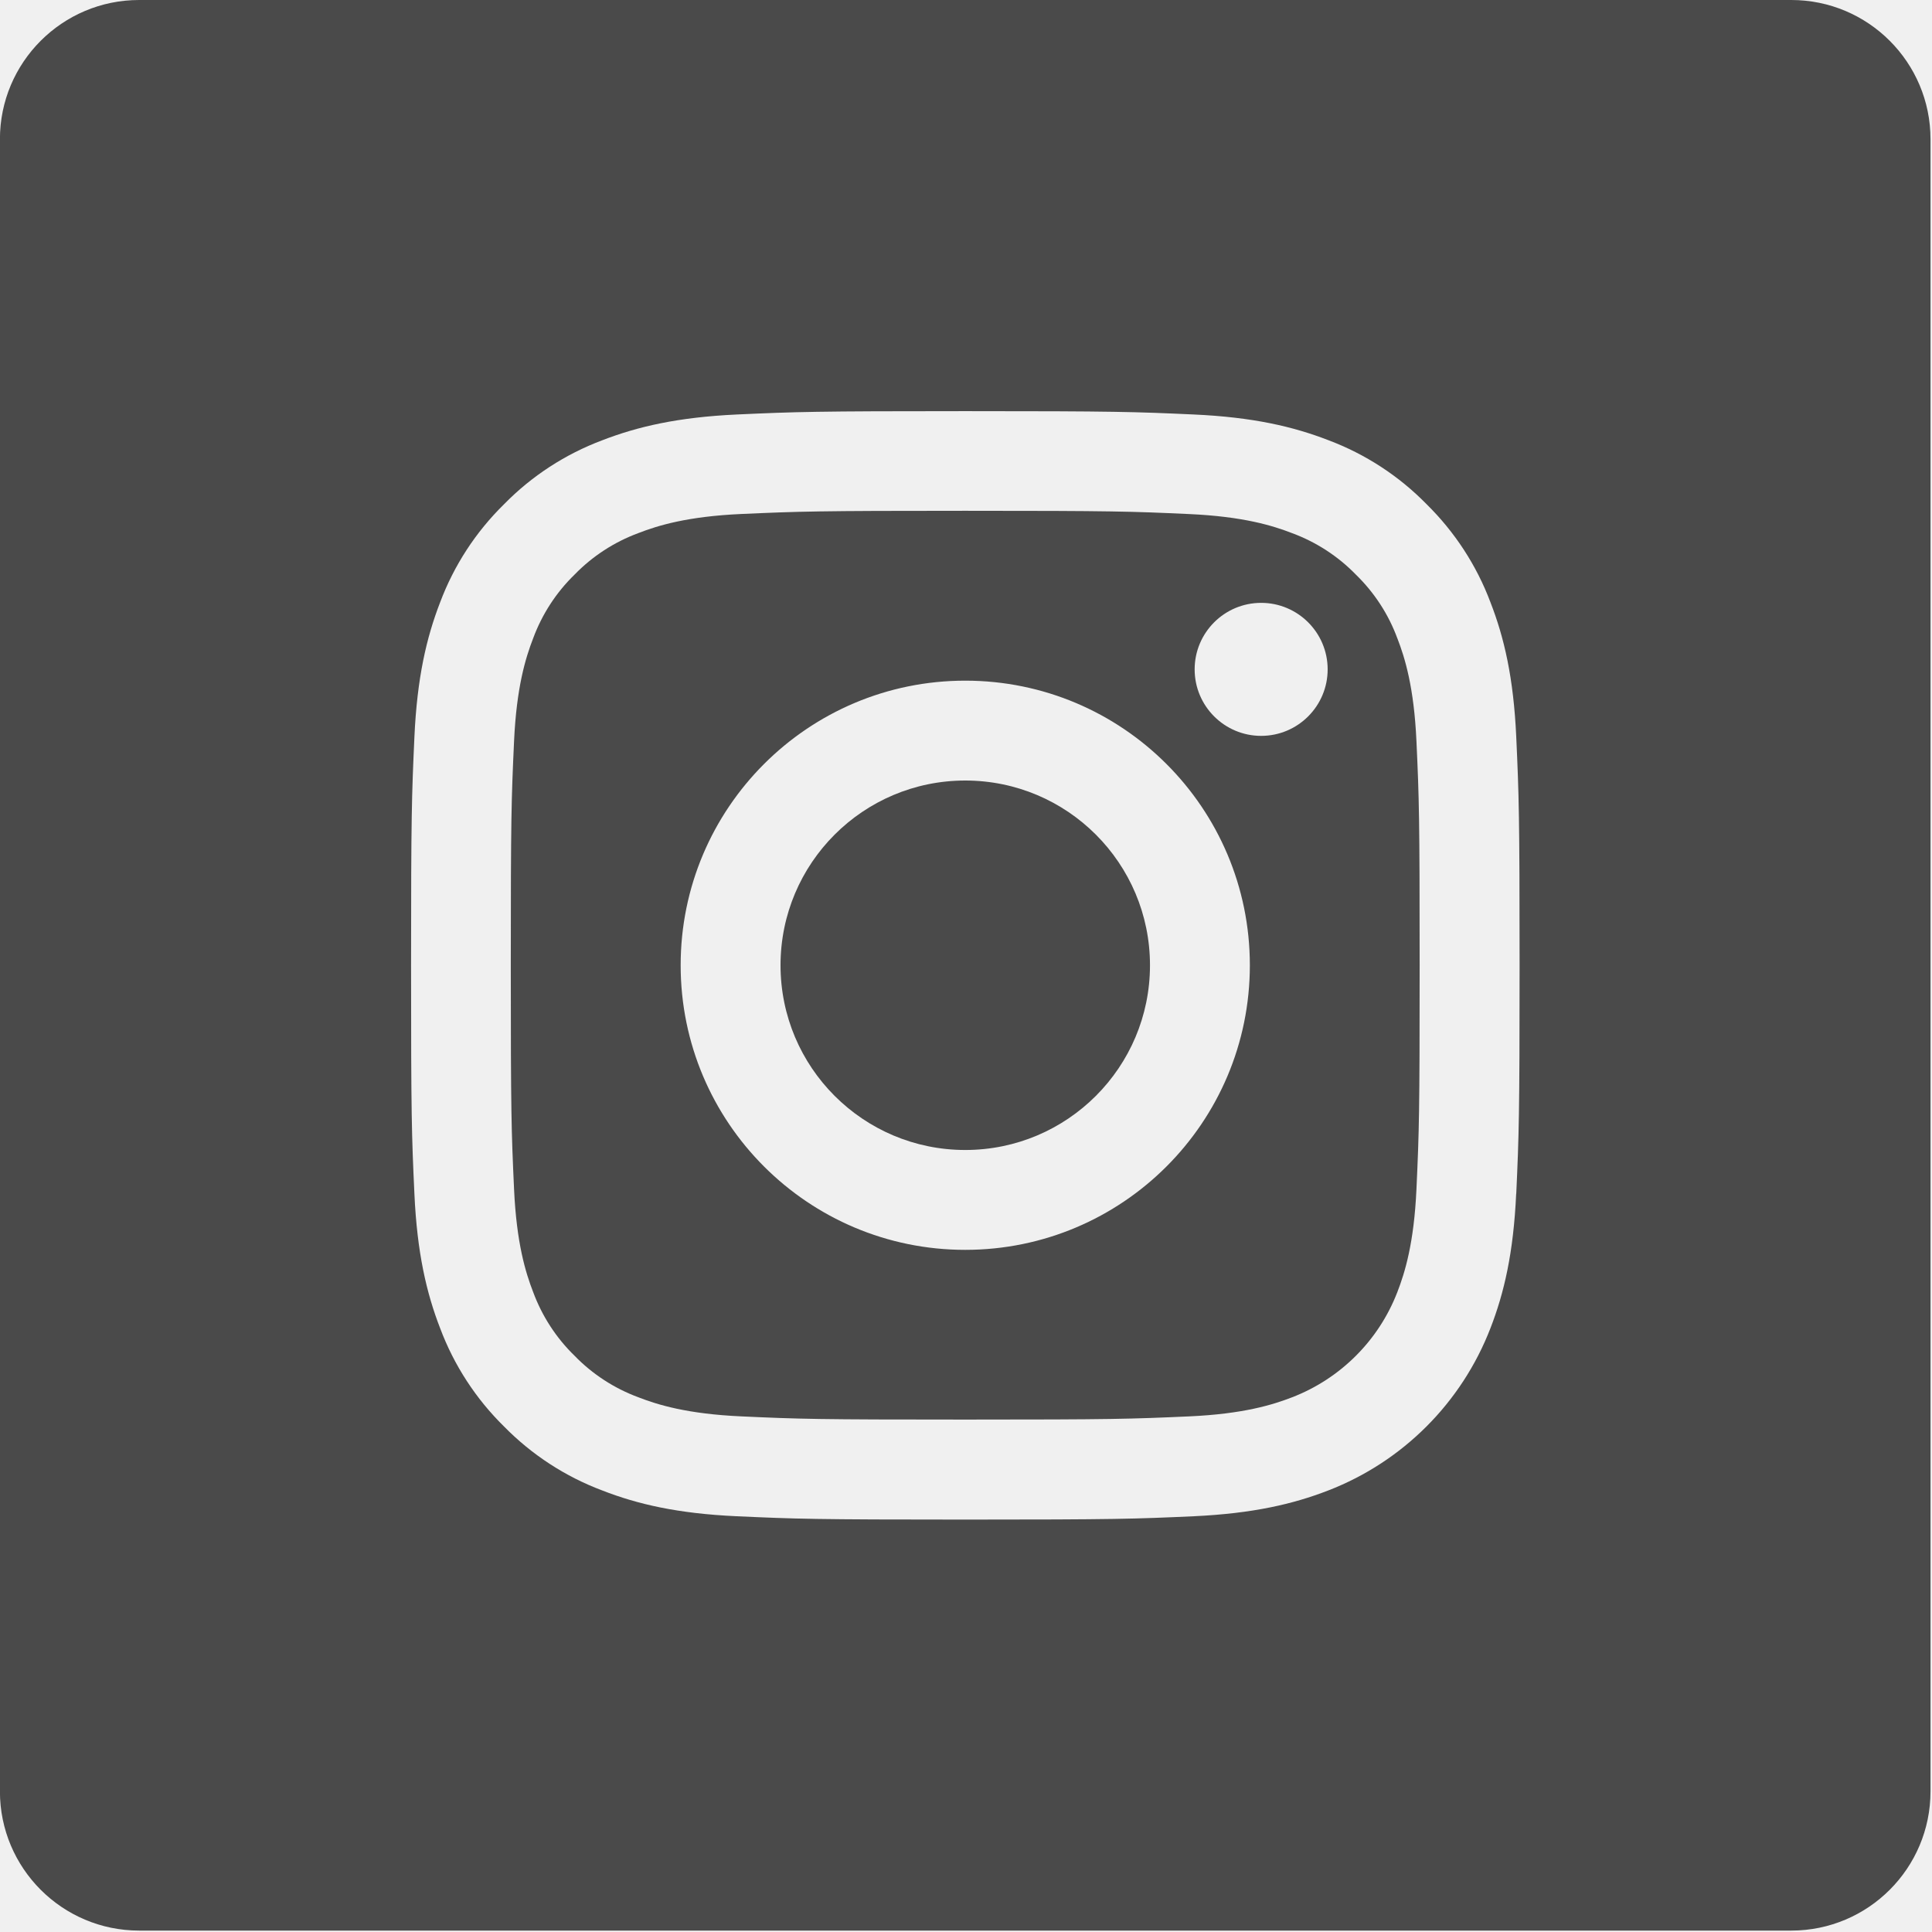
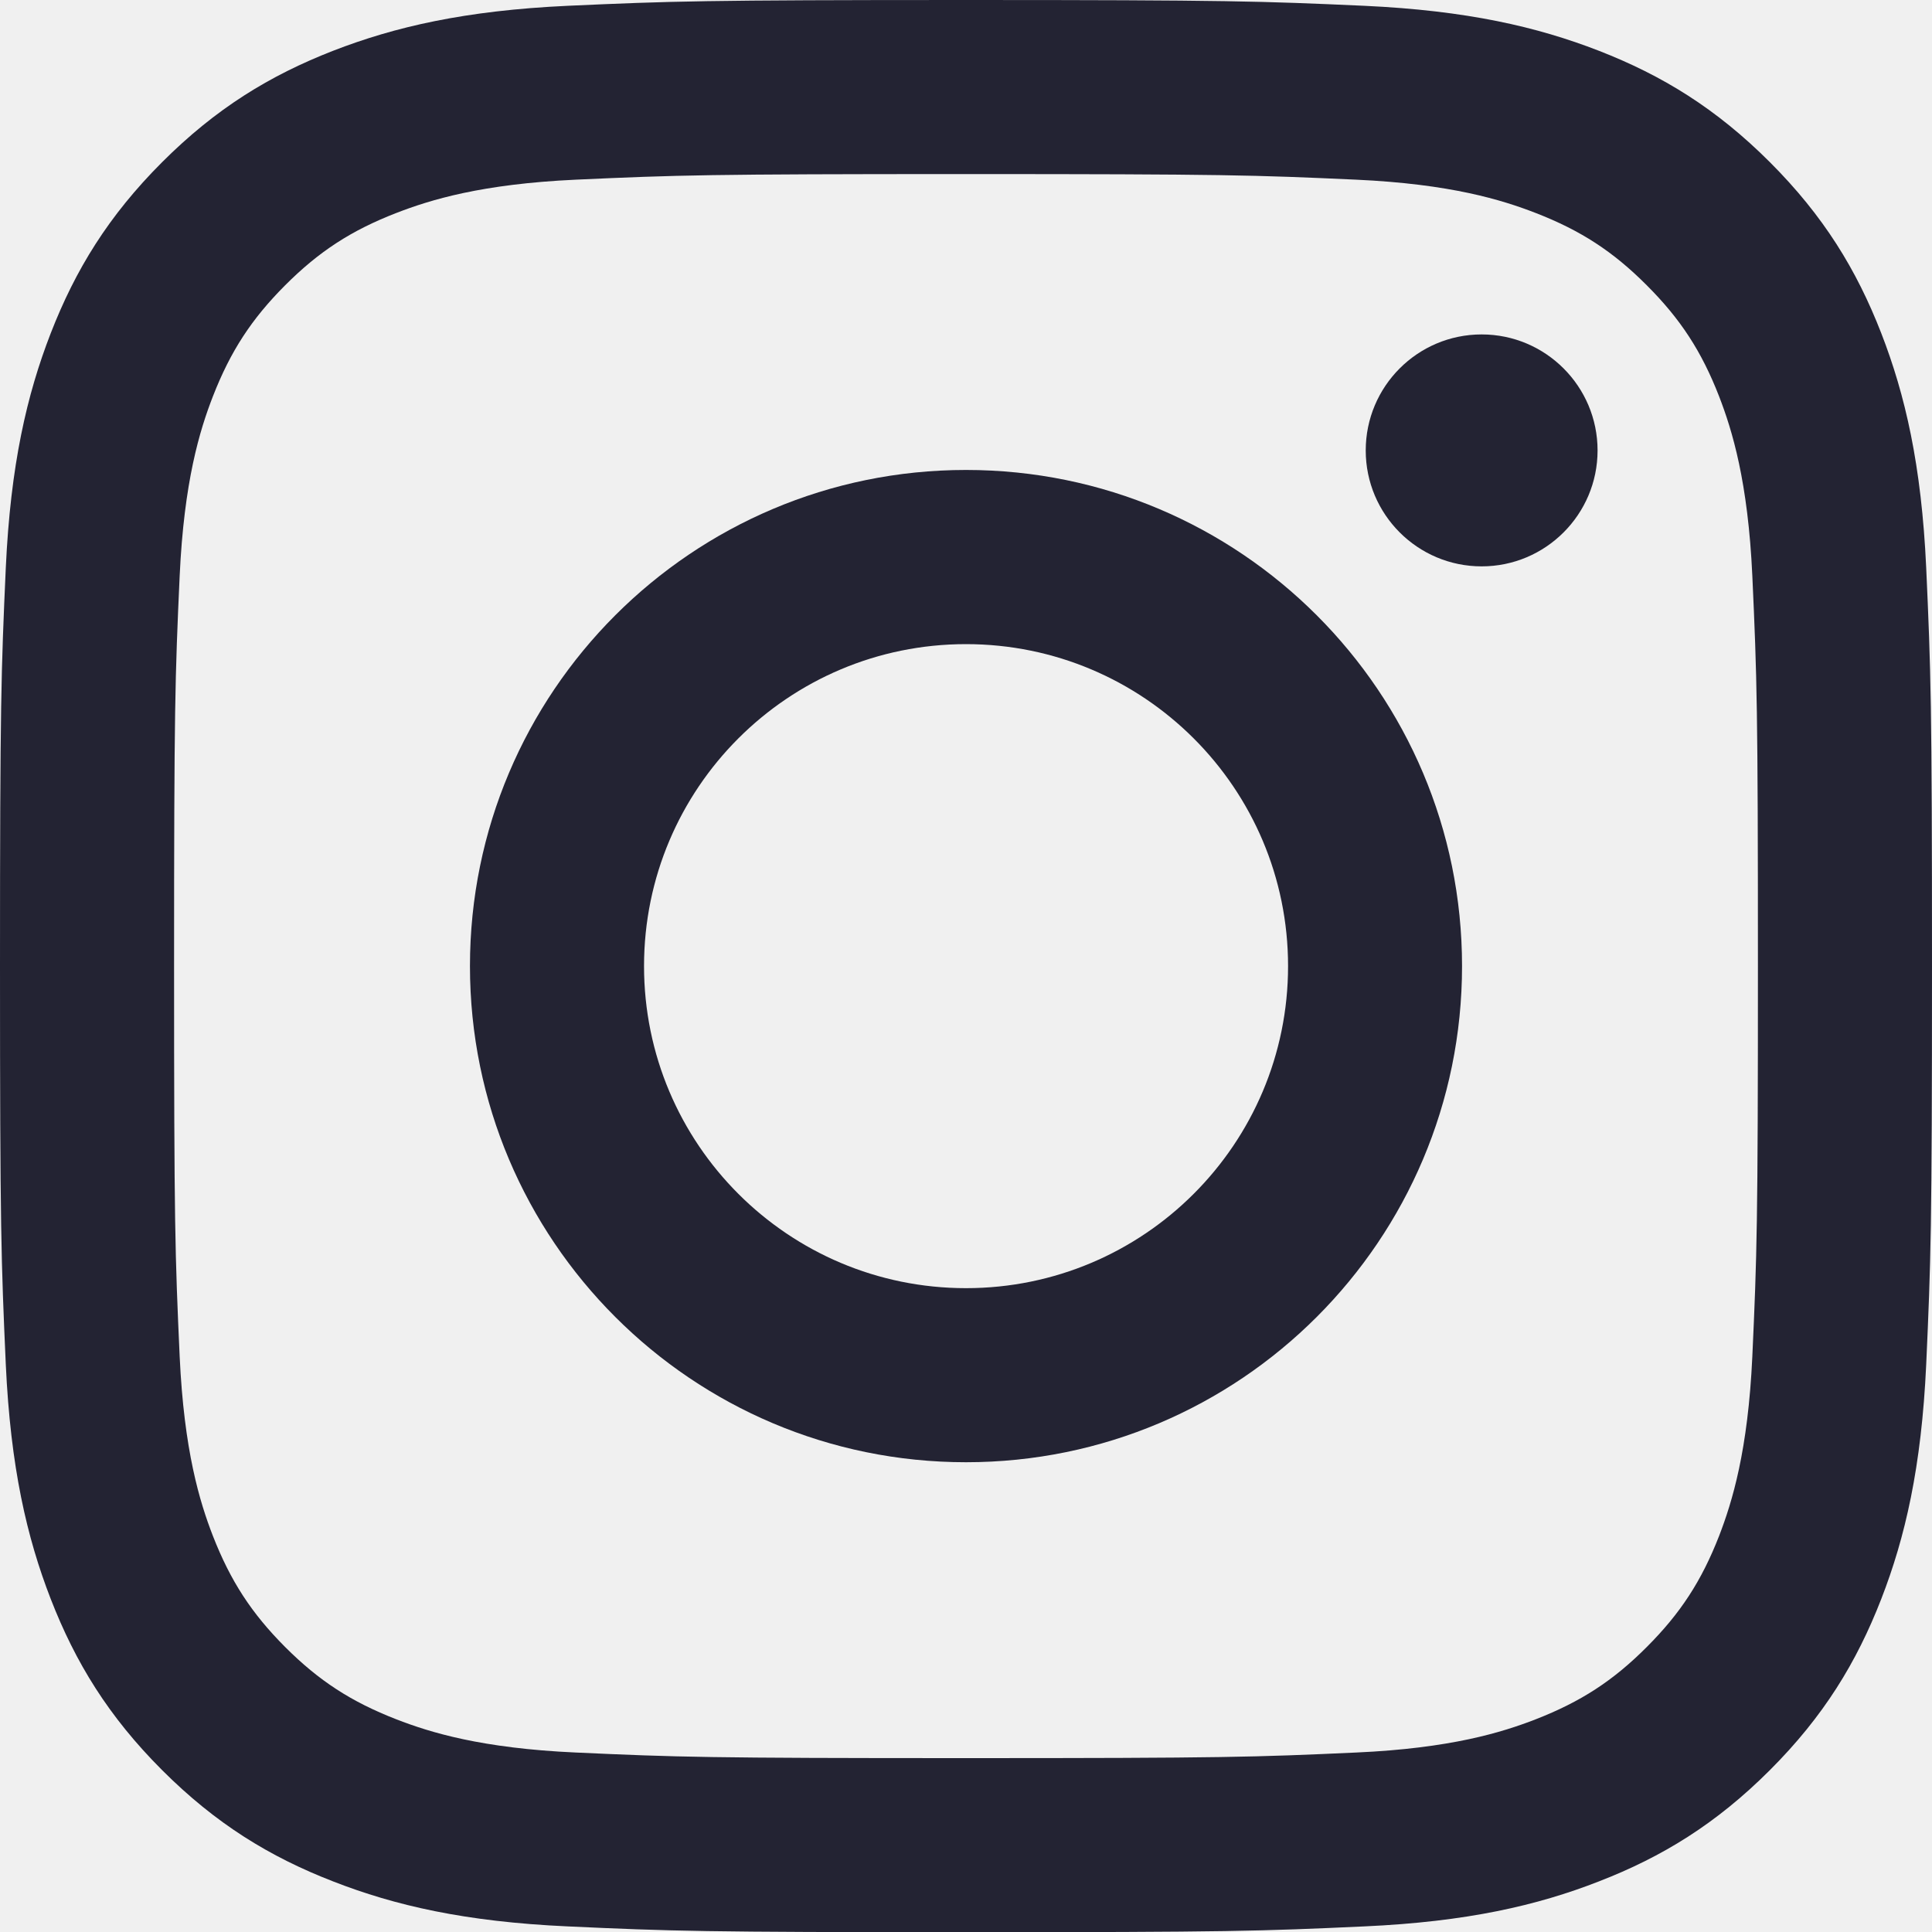
- <svg xmlns="http://www.w3.org/2000/svg" fill="none" height="26" viewBox="0 0 26 26" width="26">
-   <g fill="#4a4a4a">
-     <path d="m18.805 8.591c-.119-.324-.31-.617-.558-.858-.241-.248-.534-.438-.858-.558-.263-.102-.658-.224-1.385-.257-.787-.036-1.023-.044-3.014-.044-1.992 0-2.228.008-3.014.043-.727.033-1.122.155-1.385.257-.324.12-.617.31-.858.558-.248.241-.438.534-.558.858-.102.263-.224.658-.257 1.385-.036.786-.044 1.022-.044 3.014 0 1.992.008 2.228.044 3.014.033.727.155 1.122.257 1.385.12.324.31.617.558.858.241.248.534.438.858.558.263.102.658.224 1.385.257.787.036 1.022.043 3.014.043 1.992 0 2.228-.008 3.014-.043.727-.033 1.122-.155 1.385-.257.65-.251 1.165-.765 1.416-1.416.102-.263.224-.658.257-1.385.036-.787.043-1.022.043-3.014 0-1.992-.007-2.228-.043-3.014-.033-.727-.155-1.122-.257-1.385zm-5.815 8.229c-2.115 0-3.83-1.715-3.83-3.83s1.715-3.83 3.83-3.83c2.115 0 3.83 1.715 3.83 3.83s-1.715 3.83-3.83 3.83zm3.982-6.917c-.494 0-.895-.401-.895-.895s.401-.895.895-.895c.494 0 .895.401.895.895-0.0.494-.401.895-.895.895z" />
-     <path d="m15.476 12.99c0 1.373-1.113 2.486-2.486 2.486s-2.486-1.113-2.486-2.486 1.113-2.486 2.486-2.486 2.486 1.113 2.486 2.486z" />
-     <path d="m24.106 0h-22.233c-1.035 0-1.874.839-1.874 1.874v22.233c0 1.035.839 1.874 1.874 1.874h22.233c1.035 0 1.874-.839 1.874-1.874v-22.233c0-1.035-.839-1.874-1.874-1.874zm-3.702 16.065c-.036.794-.162 1.336-.347 1.811-.388 1.002-1.179 1.794-2.182 2.182-.474.184-1.017.31-1.81.347-.795.036-1.05.045-3.075.045-2.026 0-2.28-.009-3.075-.045-.794-.036-1.336-.162-1.81-.347-.498-.187-.949-.481-1.321-.86-.379-.372-.673-.823-.86-1.321-.184-.474-.311-1.017-.347-1.81-.037-.796-.045-1.05-.045-3.075s.009-2.28.045-3.075c.036-.794.162-1.336.346-1.811.187-.498.481-.949.861-1.321.372-.38.823-.673 1.321-.86.475-.184 1.017-.31 1.811-.347.795-.036 1.05-.045 3.075-.045s2.28.009 3.075.045c.794.036 1.336.162 1.811.346.498.187.949.481 1.321.861.379.373.673.823.86 1.321.185.475.311 1.017.347 1.811.036.795.045 1.05.045 3.075s-.009 2.28-.045 3.075z" />
+ <svg xmlns="http://www.w3.org/2000/svg" width="20" height="20" viewBox="0 0 20 20" fill="none">
+   <mask id="mask0_1254_1249" style="mask-type:luminance" maskUnits="userSpaceOnUse" x="0" y="0" width="20" height="20">
+     <path fill-rule="evenodd" clip-rule="evenodd" d="M0 0H20V20H0V0Z" fill="white" />
+   </mask>
+   <g mask="url(#mask0_1254_1249)">
+     <path fill-rule="evenodd" clip-rule="evenodd" d="M10 3.05176e-05C7.284 3.05176e-05 6.944 0.012 5.877 0.06C4.813 0.109 4.086 0.278 3.45 0.525C2.792 0.781 2.234 1.123 1.678 1.679C1.122 2.235 0.781 2.792 0.525 3.45C0.278 4.086 0.109 4.813 0.06 5.878C0.012 6.944 0 7.285 0 10.001C0 12.717 0.012 13.058 0.06 14.125C0.109 15.189 0.278 15.916 0.525 16.552C0.781 17.21 1.122 17.768 1.678 18.324C2.234 18.88 2.792 19.222 3.45 19.477C4.086 19.725 4.813 19.894 5.877 19.942C6.944 19.991 7.284 20.002 10 20.002C12.716 20.002 13.056 19.991 14.123 19.942C15.187 19.894 15.914 19.725 16.55 19.477C17.208 19.222 17.766 18.88 18.322 18.324C18.878 17.768 19.219 17.21 19.475 16.552C19.722 15.916 19.891 15.189 19.94 14.125C19.988 13.058 20 12.717 20 10.001C20 7.285 19.988 6.944 19.94 5.878C19.891 4.813 19.722 4.086 19.475 3.45C19.219 2.792 18.878 2.235 18.322 1.679C17.766 1.123 17.208 0.781 16.55 0.525C15.914 0.278 15.187 0.109 14.123 0.06C13.056 0.012 12.716 3.05176e-05 10 3.05176e-05ZM10 1.802C12.67 1.802 12.986 1.812 14.041 1.86C15.016 1.905 15.545 2.068 15.898 2.205C16.364 2.386 16.698 2.603 17.047 2.953C17.397 3.303 17.614 3.636 17.796 4.103C17.932 4.455 18.095 4.985 18.14 5.96C18.188 7.015 18.198 7.331 18.198 10.001C18.198 12.672 18.188 12.988 18.14 14.043C18.095 15.018 17.932 15.547 17.796 15.9C17.614 16.366 17.397 16.7 17.047 17.05C16.698 17.4 16.364 17.616 15.898 17.798C15.545 17.935 15.016 18.098 14.041 18.142C12.986 18.19 12.67 18.2 10 18.2C7.33 18.2 7.013 18.19 5.959 18.142C4.984 18.098 4.455 17.935 4.102 17.798C3.635 17.616 3.302 17.4 2.952 17.05C2.603 16.7 2.386 16.366 2.204 15.9C2.067 15.547 1.905 15.018 1.86 14.043C1.812 12.988 1.802 12.672 1.802 10.001C1.802 7.331 1.812 7.015 1.86 5.96C1.905 4.985 2.067 4.455 2.204 4.103C2.386 3.636 2.603 3.303 2.952 2.953C3.302 2.603 3.635 2.386 4.102 2.205C4.455 2.068 4.984 1.905 5.959 1.86C7.014 1.812 7.33 1.802 10 1.802Z" fill="#232333" />
  </g>
+   <path fill-rule="evenodd" clip-rule="evenodd" d="M10 13.335C8.159 13.335 6.667 11.842 6.667 10.001C6.667 8.16 8.159 6.668 10 6.668C11.841 6.668 13.334 8.16 13.334 10.001C13.334 11.842 11.841 13.335 10 13.335ZM10 4.865C7.164 4.865 4.865 7.165 4.865 10.001C4.865 12.838 7.164 15.137 10 15.137C12.836 15.137 15.135 12.838 15.135 10.001C15.135 7.165 12.836 4.865 10 4.865Z" fill="#232333" />
+   <path fill-rule="evenodd" clip-rule="evenodd" d="M16.538 4.663C16.538 5.325 16 5.863 15.338 5.863C14.675 5.863 14.138 5.325 14.138 4.663C14.138 4 14.675 3.462 15.338 3.462C16 3.462 16.538 4 16.538 4.663Z" fill="#232333" />
</svg>
